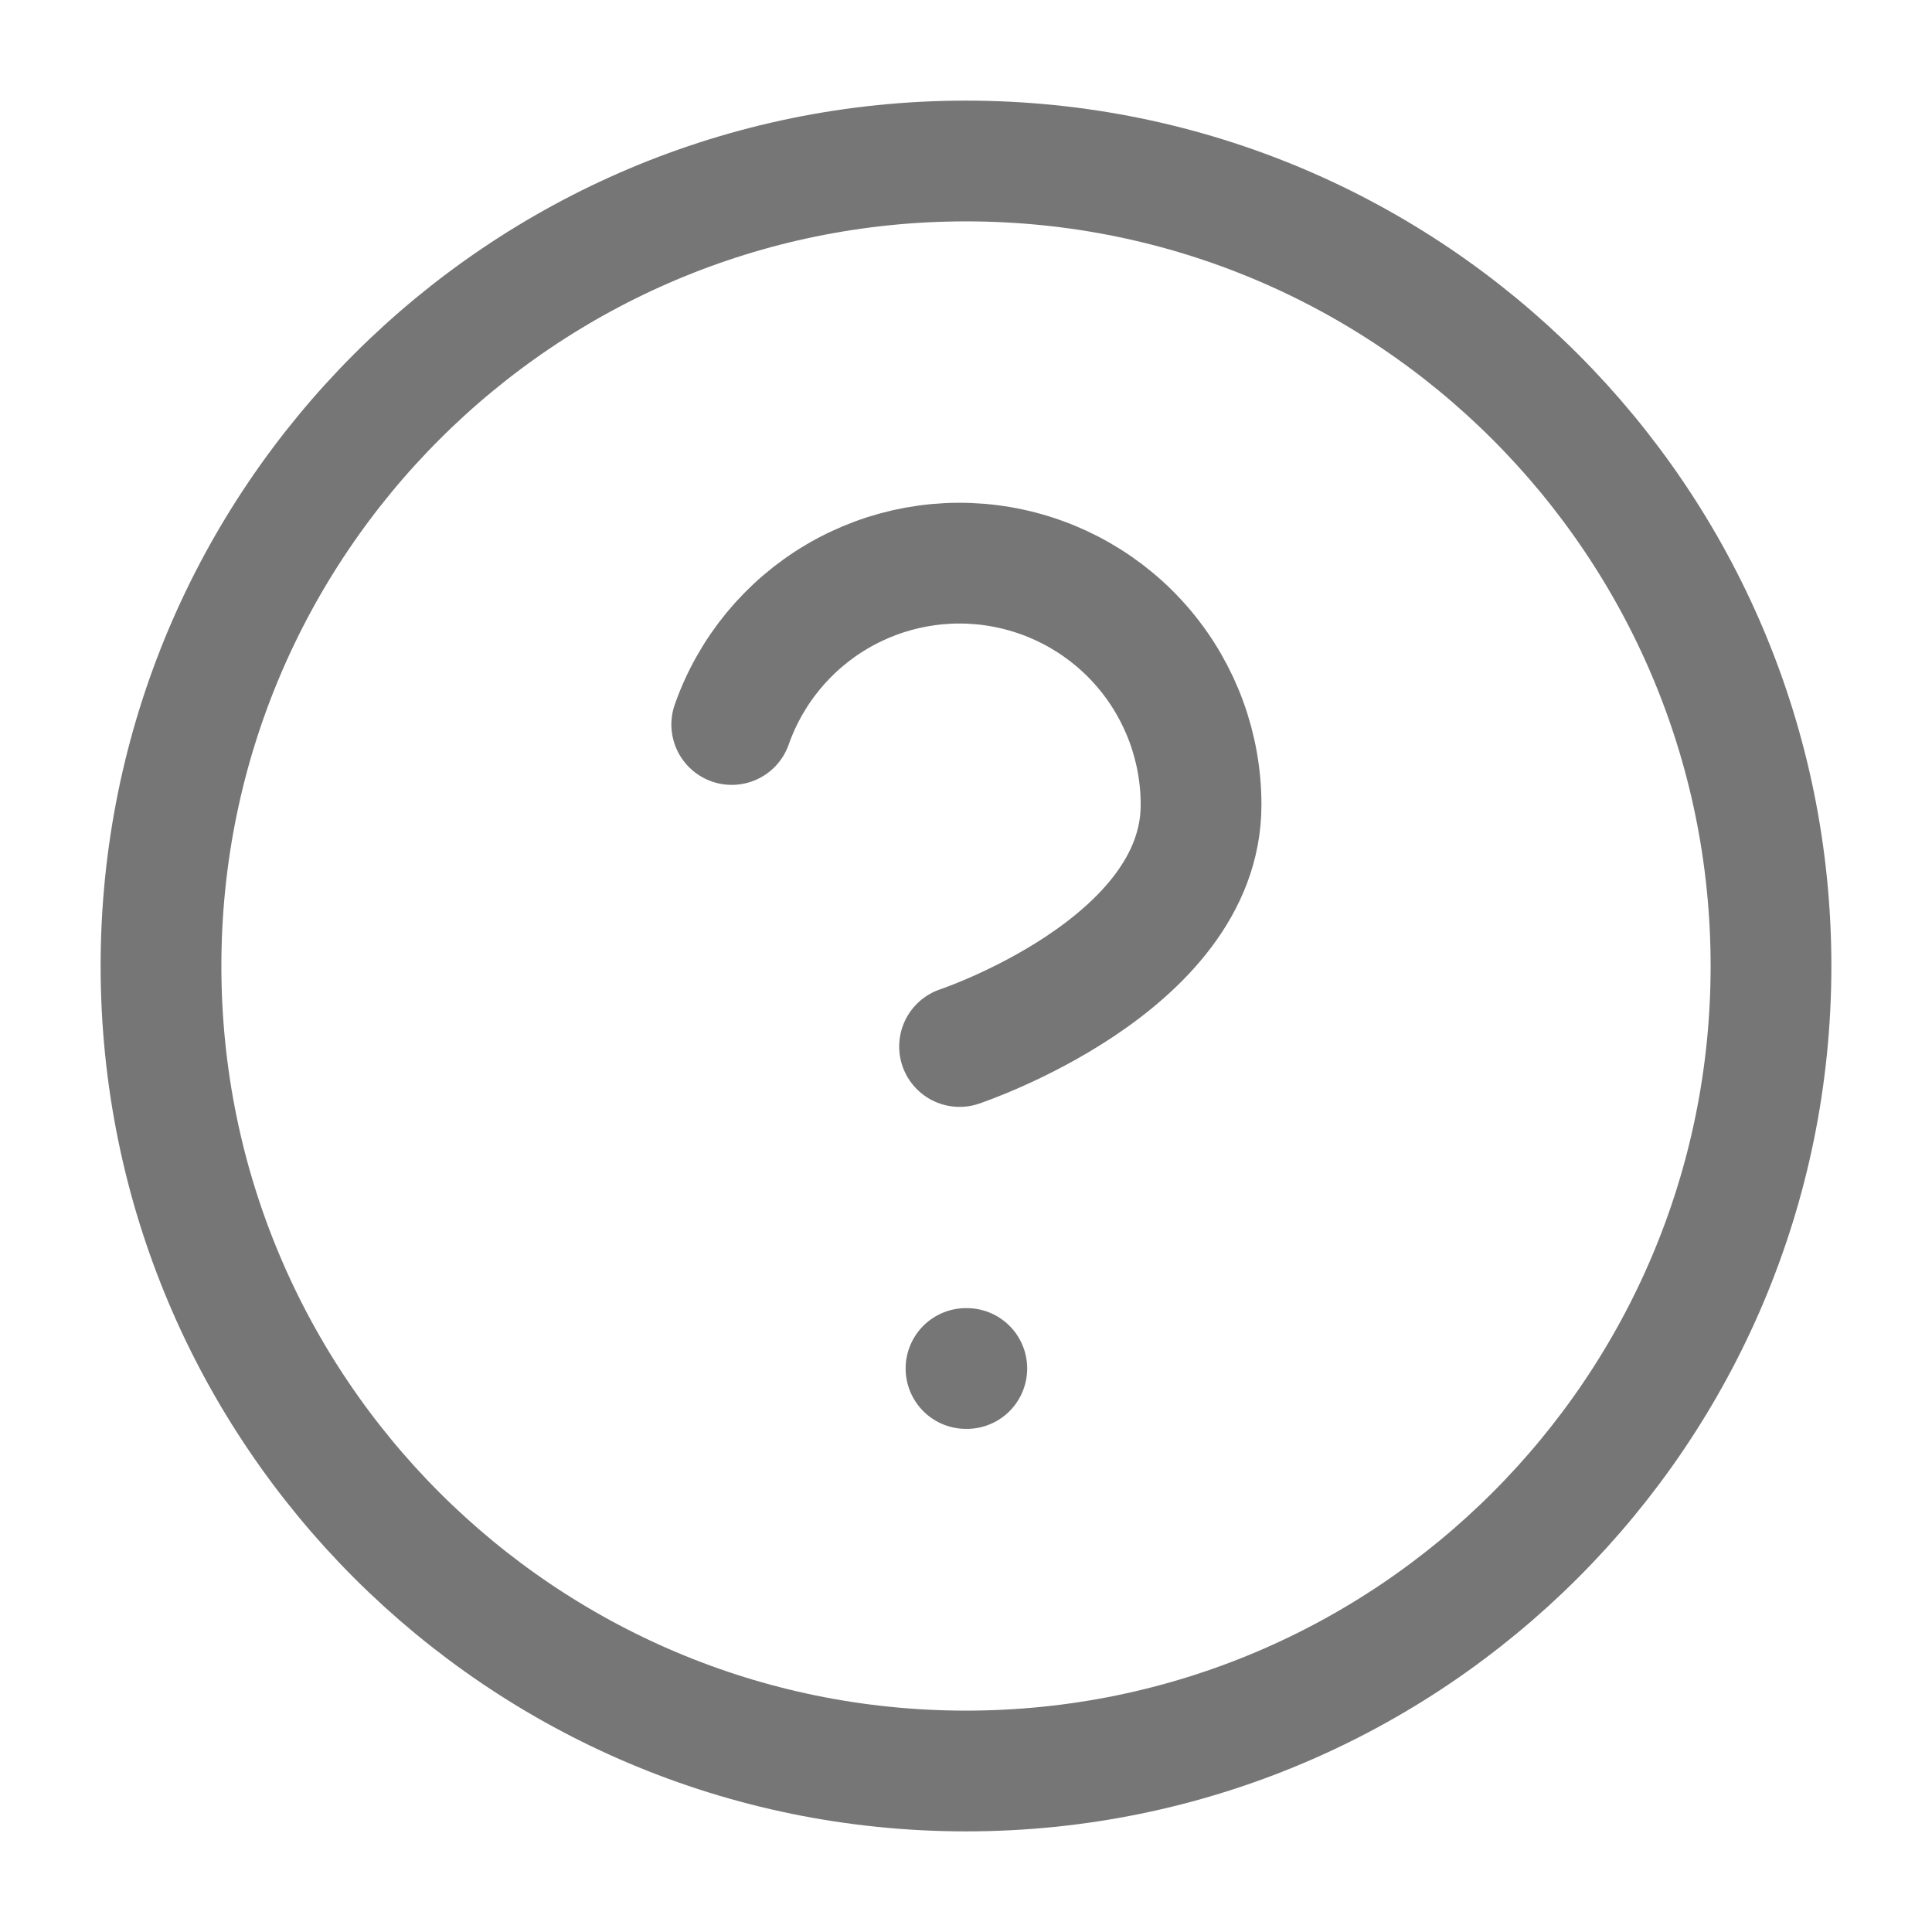
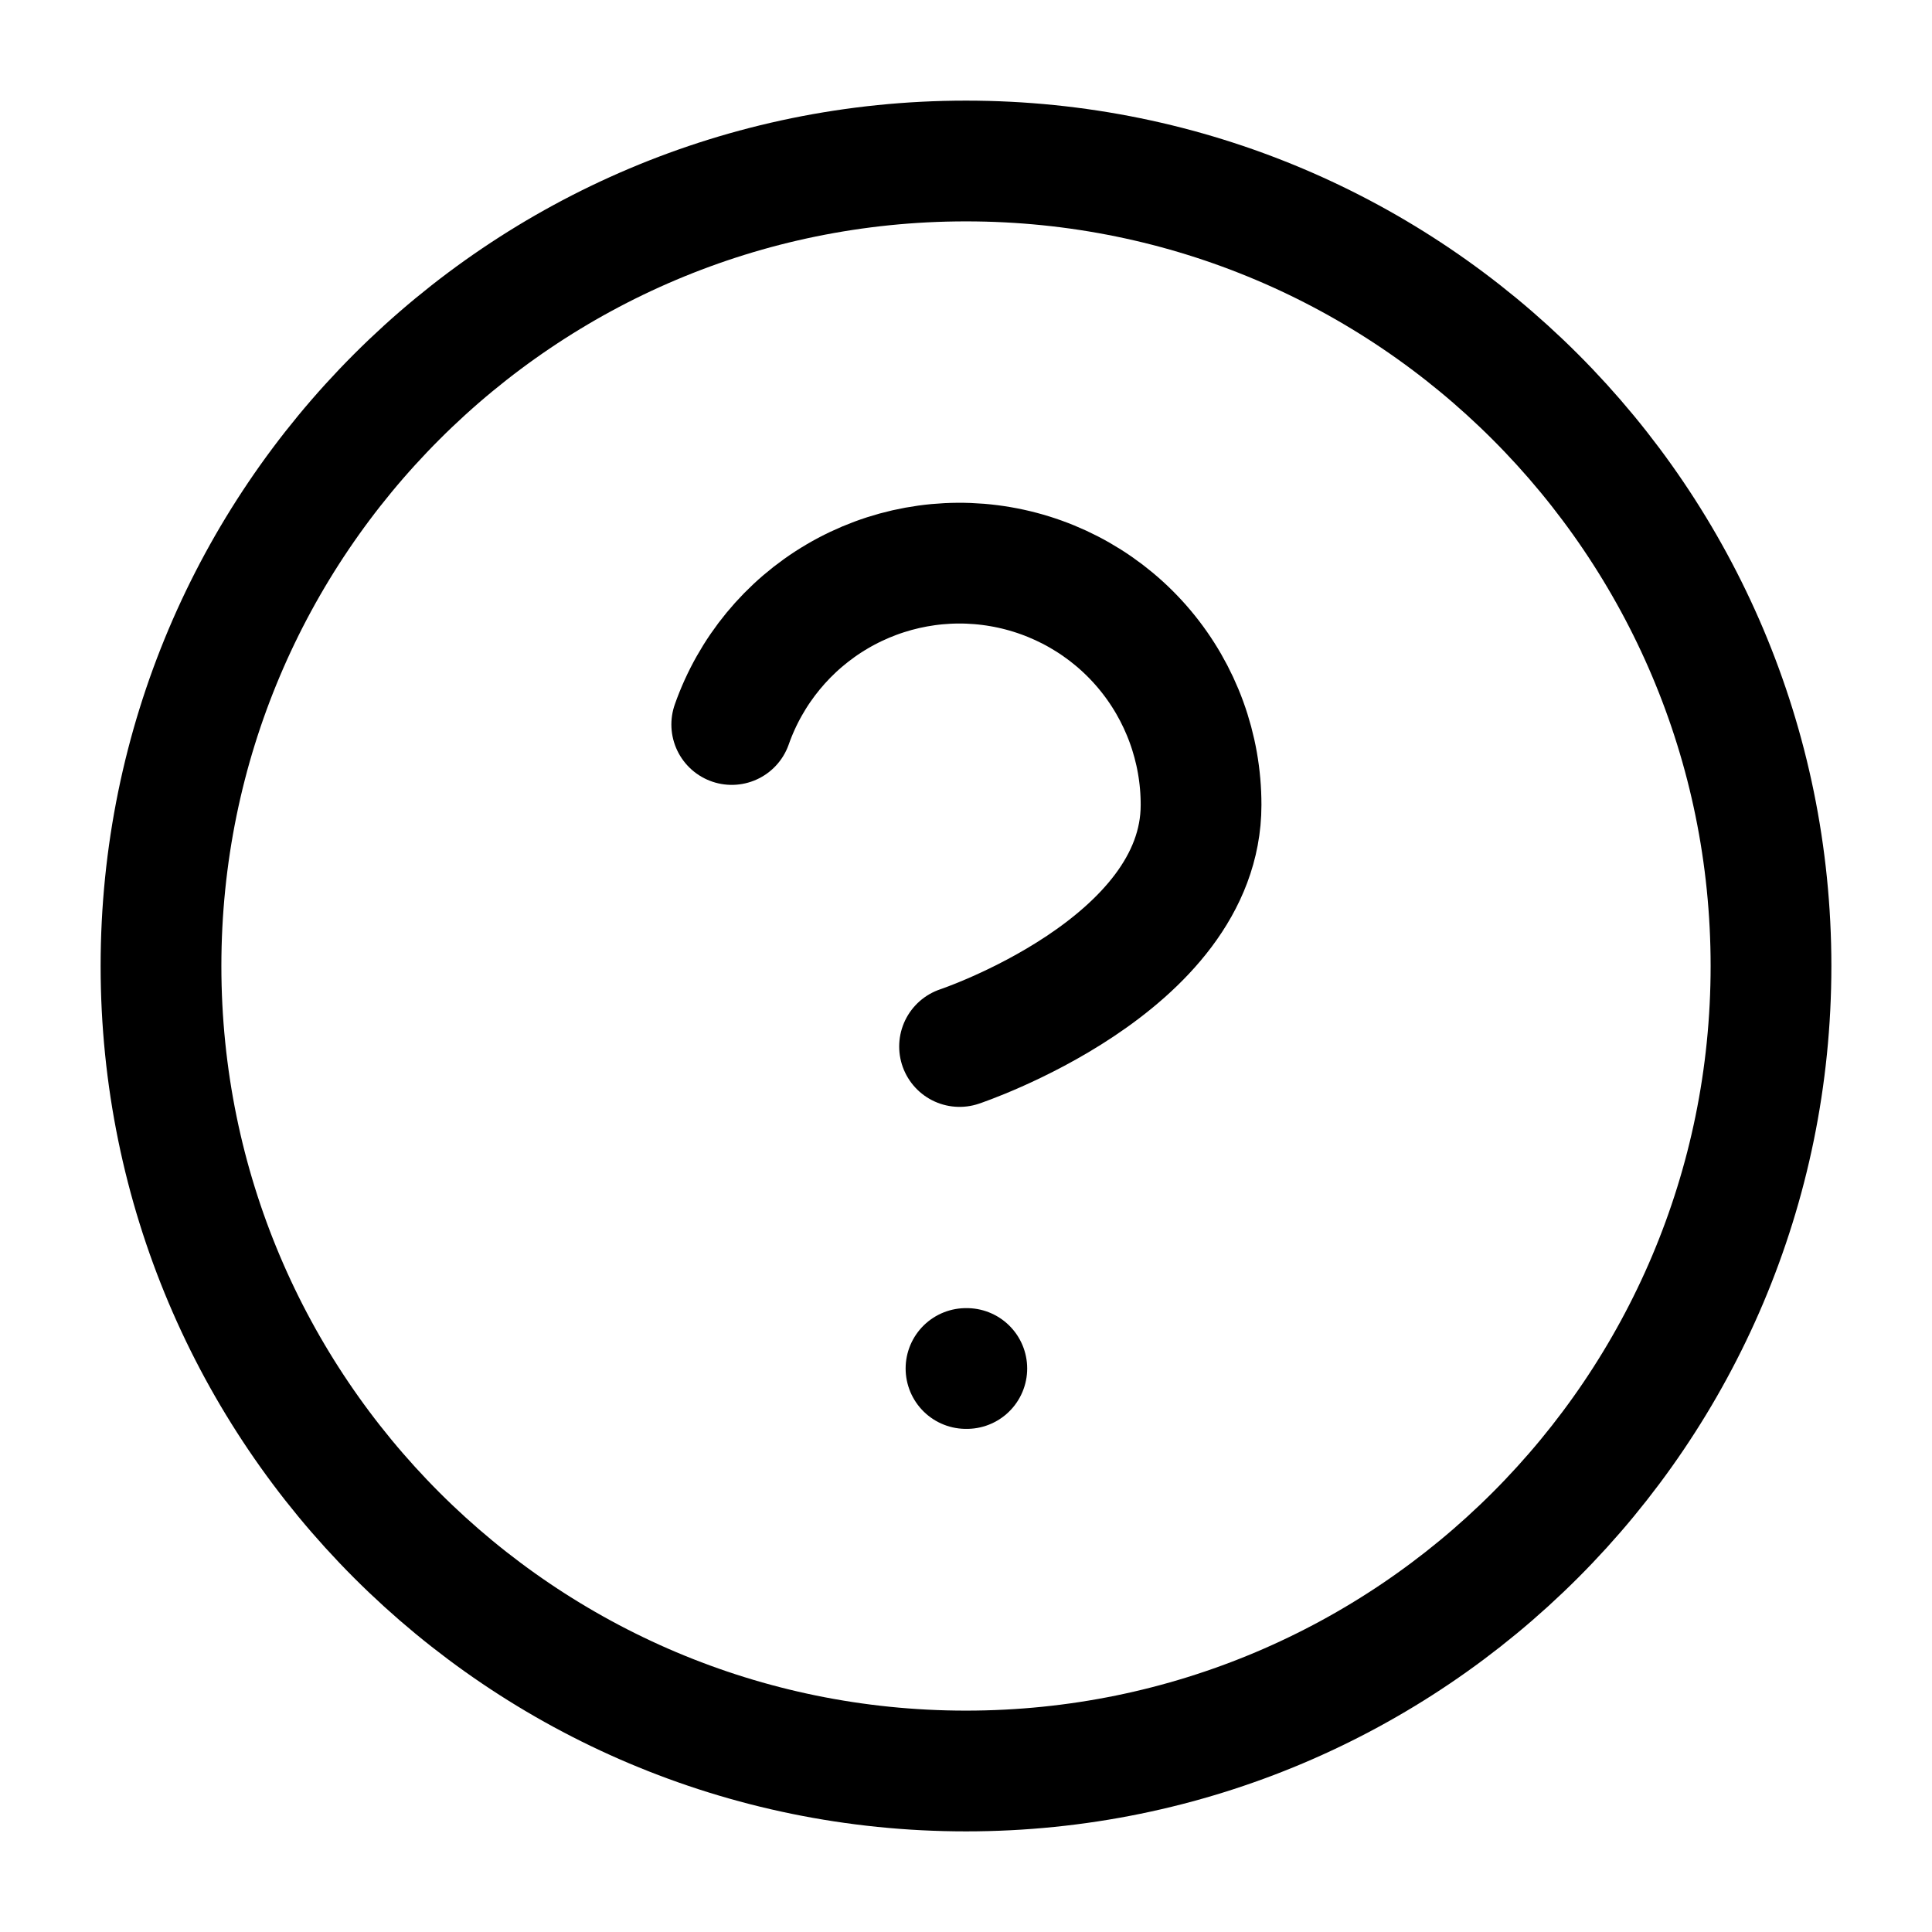
<svg xmlns="http://www.w3.org/2000/svg" width="24" height="24" viewBox="0 0 24 24" fill="none">
-   <path d="M12 22C17.523 22 22 17.523 22 12C22 6.477 17.523 2 12 2C6.477 2 2 6.477 2 12C2 17.523 6.477 22 12 22Z" stroke="#767676" stroke-width="1.5" stroke-linecap="round" stroke-linejoin="round" />
-   <path d="M9.09 9C9.325 8.332 9.789 7.768 10.4 7.409C11.011 7.05 11.729 6.919 12.427 7.039C13.125 7.159 13.759 7.522 14.215 8.064C14.671 8.606 14.921 9.292 14.92 10C14.92 12 11.92 13 11.92 13" stroke="#767676" stroke-width="1.5" stroke-linecap="round" stroke-linejoin="round" />
-   <path d="M12 17H12.01" stroke="#767676" stroke-width="1.5" stroke-linecap="round" stroke-linejoin="round" />
+   <path d="M12 22C17.523 22 22 17.523 22 12C22 6.477 17.523 2 12 2C6.477 2 2 6.477 2 12C2 17.523 6.477 22 12 22Z" stroke="currentColor" stroke-width="1.5" stroke-linecap="round" stroke-linejoin="round" />
+   <path d="M9.09 9C9.325 8.332 9.789 7.768 10.4 7.409C11.011 7.05 11.729 6.919 12.427 7.039C13.125 7.159 13.759 7.522 14.215 8.064C14.671 8.606 14.921 9.292 14.92 10C14.92 12 11.92 13 11.92 13" stroke="currentColor" stroke-width="1.5" stroke-linecap="round" stroke-linejoin="round" />
+   <path d="M12 17H12.01" stroke="currentColor" stroke-width="1.5" stroke-linecap="round" stroke-linejoin="round" />
</svg>
